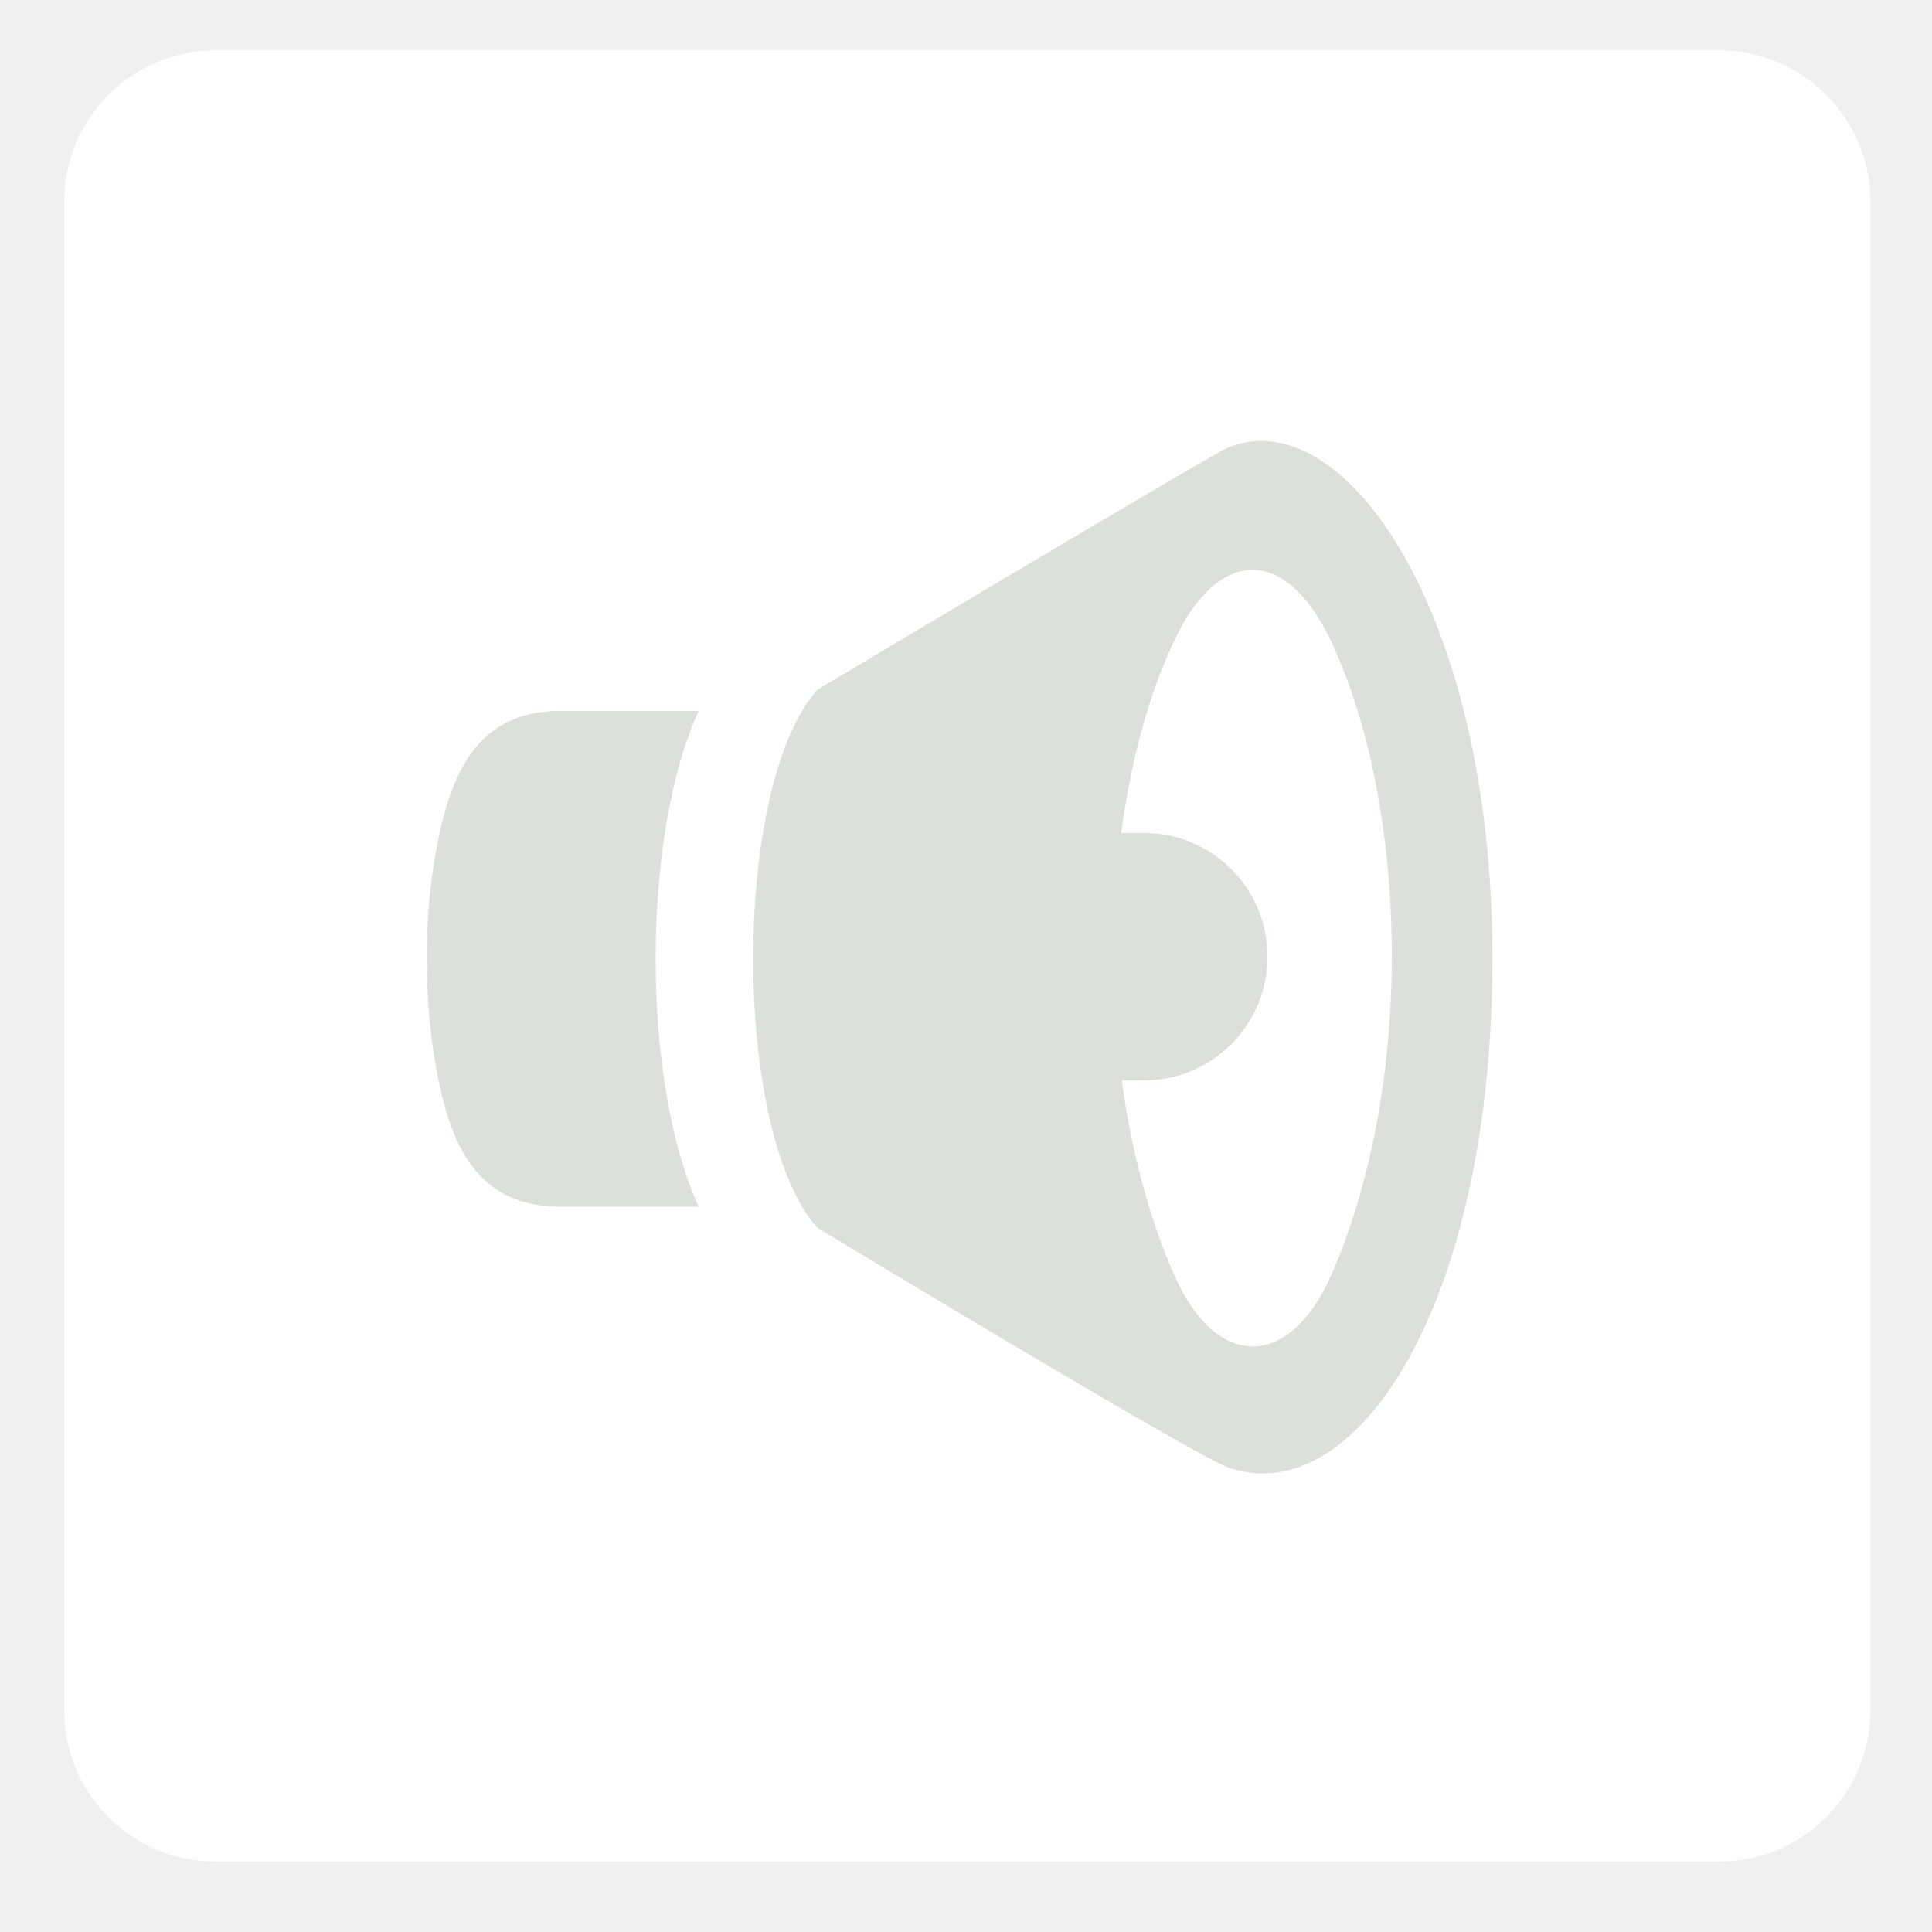
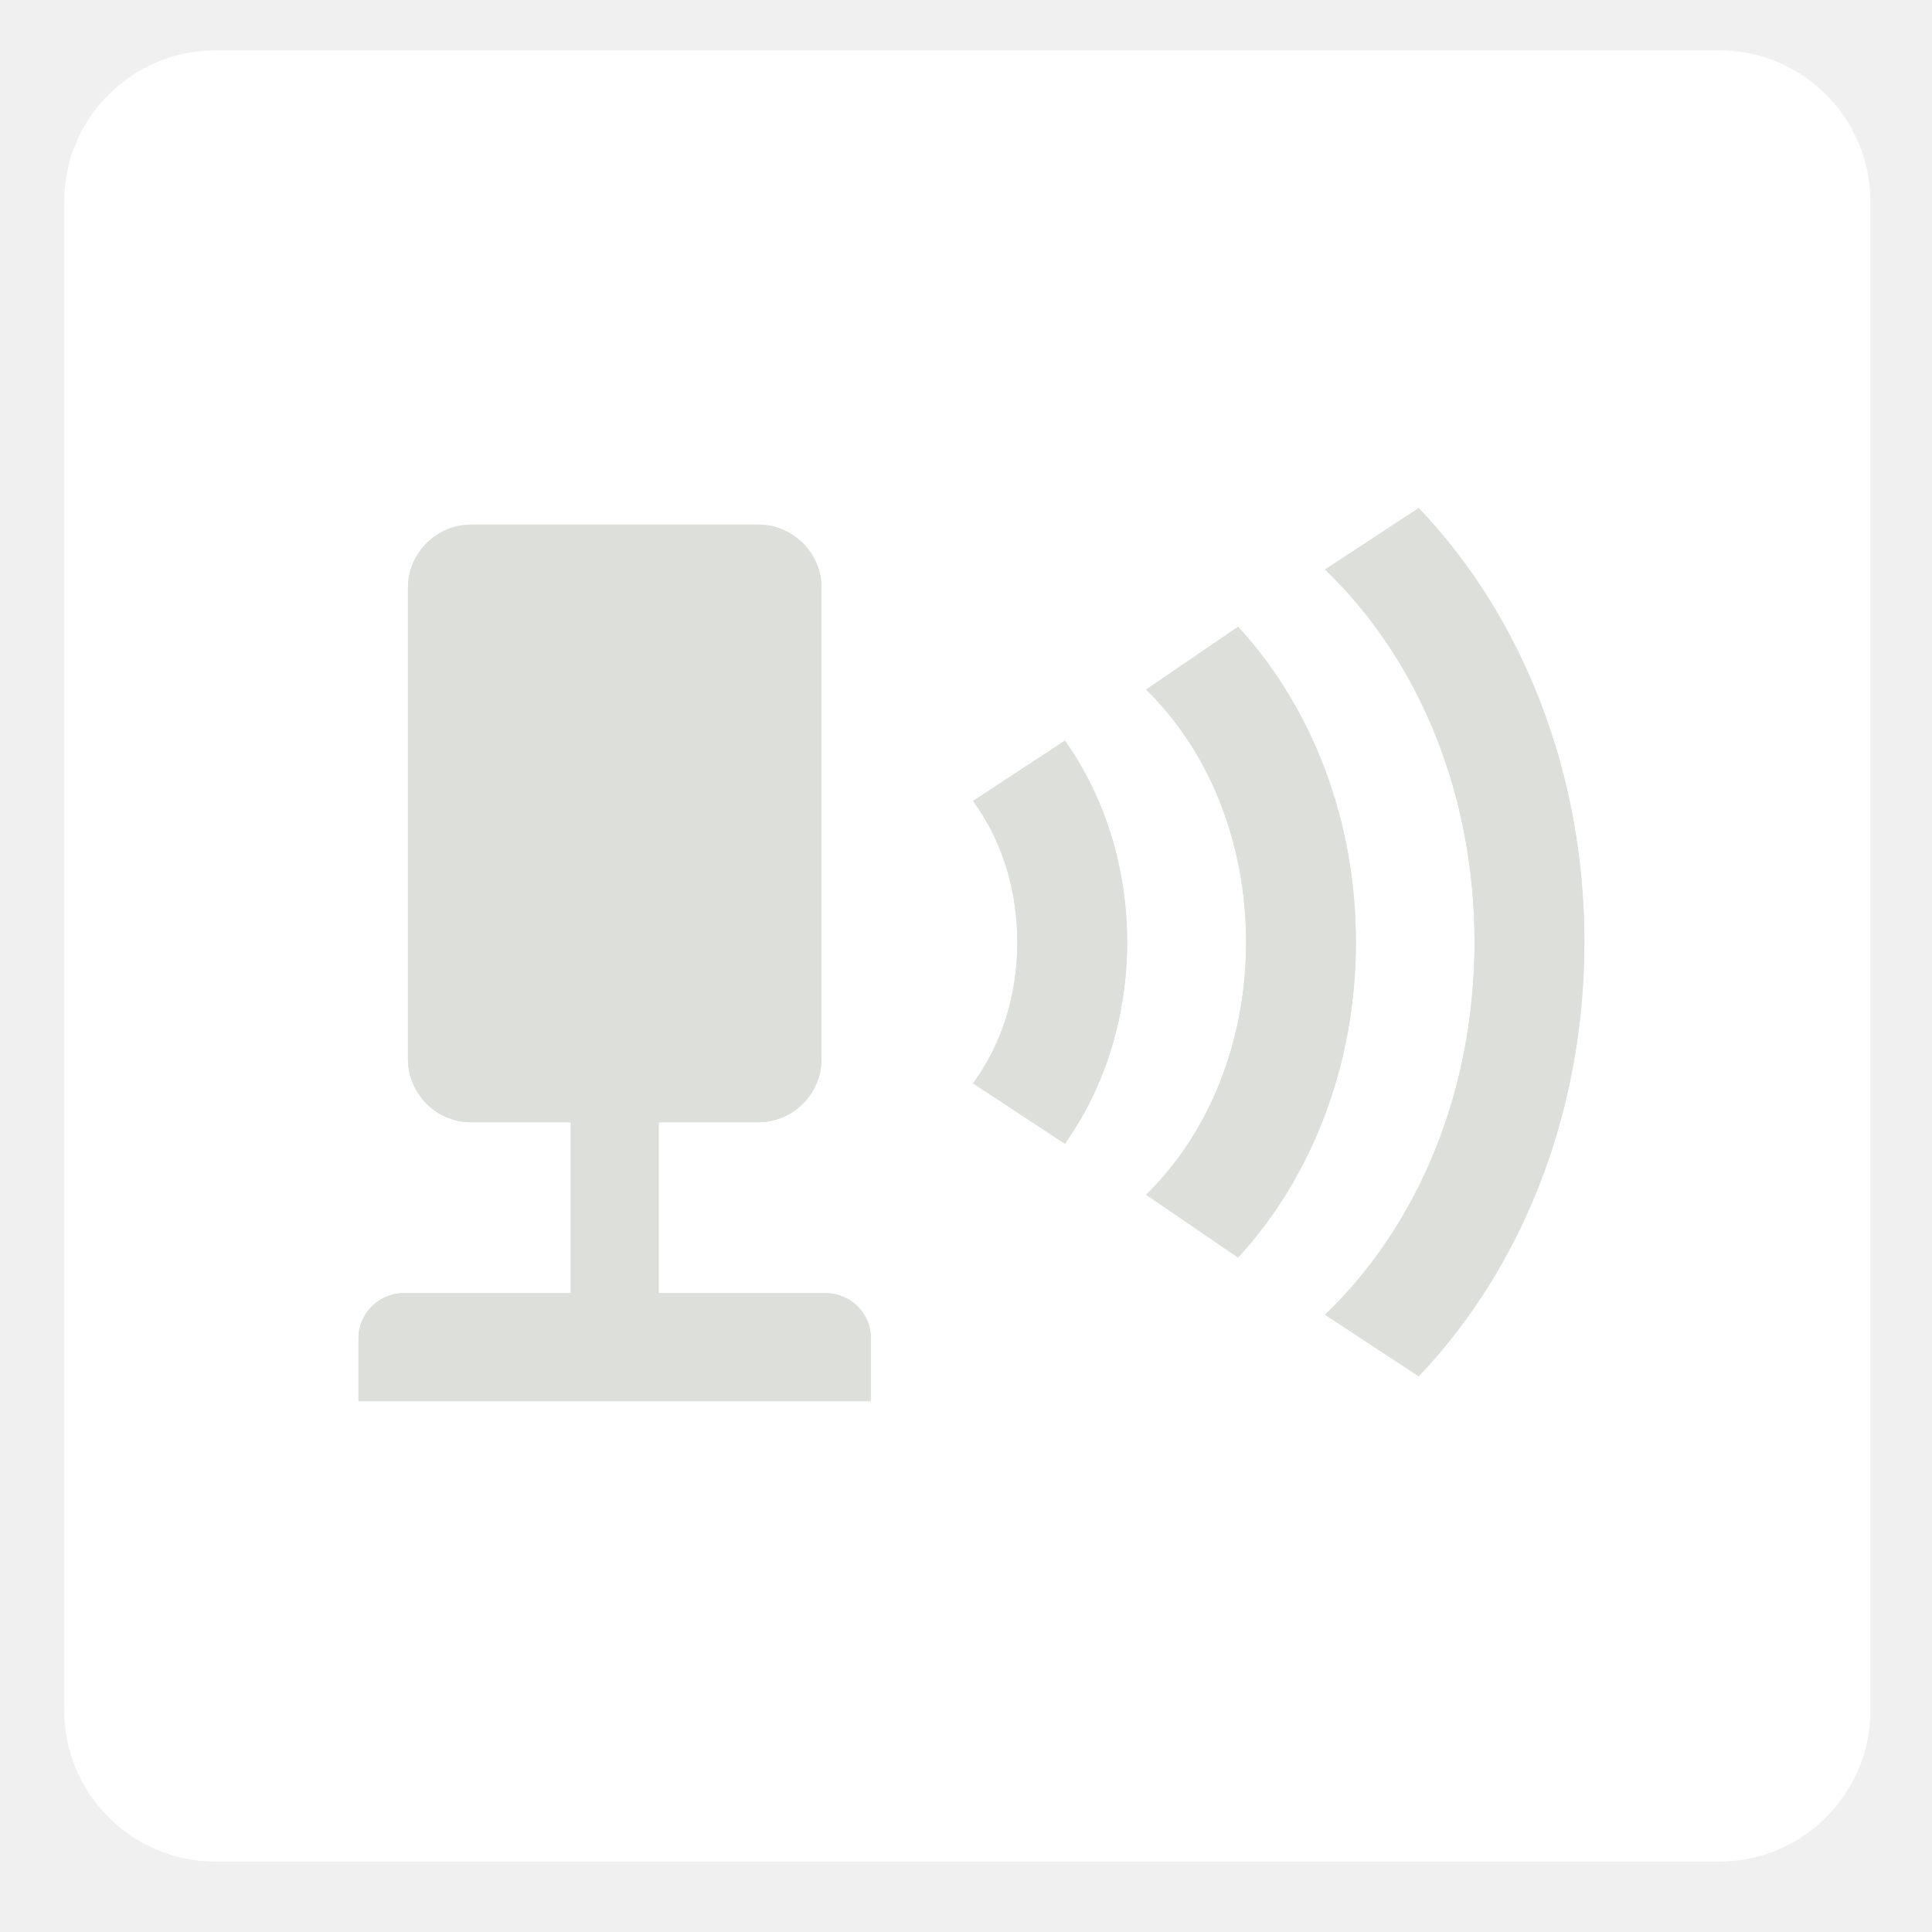
<svg xmlns="http://www.w3.org/2000/svg" version="1.1" id="Layer_1" x="0px" y="0px" width="64px" height="64px" viewBox="0 0 64 64" enable-background="new 0 0 64 64" xml:space="preserve">
  <rect x="6.294" y="16" display="none" fill="#E6E7E8" width="32" height="32" />
  <rect x="10.294" y="20" display="none" fill="#E6E7E8" width="24" height="24" />
  <rect display="none" fill="#E6E7E8" width="64.626" height="64" />
  <polygon id="up_button_3_" display="none" fill="#FFFFFF" points="29.057,44 19.556,32.003 29.057,20 23.295,20 13.795,32.003   23.295,44 " />
  <path id="user-icon_4_" display="none" fill="#FFFFFF" d="M31.106,38.083c-3.438-0.793-6.637-1.487-5.087-4.409  c4.716-8.893,1.25-13.647-3.73-13.647c-5.079,0-8.46,4.938-3.731,13.647c1.597,2.939-1.723,3.635-5.086,4.409  c-3.437,0.792-3.172,2.604-3.172,5.892h23.979C34.277,40.688,34.542,38.875,31.106,38.083z" />
-   <path display="none" fill="#FFFFFF" d="M50.223,36.052l-9.654-14.64l-5.623,7.99l-3.056-3.148l-4.452,5.057  c0.583,1.292,1.047,2.893,1.324,4.741H50.223z" />
+   <path display="none" fill="#FFFFFF" d="M50.223,36.052l-9.654-14.64l-5.623,7.99l-3.055-3.148l-4.452,5.057  c0.583,1.292,1.047,2.893,1.324,4.741H50.223z" />
  <circle display="none" fill="#FFFFFF" cx="26.751" cy="21.304" r="3.393" />
  <path display="none" fill="#FFFFFF" d="M62.418,11.827H11.571V31.96c0.341-0.203,1.933-1.154,3.737-2.228V15.564h43.374v22.108  H28.944c0.06,0.704,0.098,1.432,0.1,2.195c0,0.527-0.015,1.042-0.041,1.542h33.415V11.827z" />
  <path display="none" fill="#FFFFFF" d="M5.4,34.002c-1.768,0-2.479,1.157-2.857,2.771c-0.461,1.992-0.442,4.431,0.032,6.396  c0.387,1.604,1.15,2.625,2.825,2.625h3.275c-1.367-2.971-1.367-8.819,0-11.793L5.4,34.002L5.4,34.002z" />
-   <path id="audio-6-icon_10_" display="none" fill="#FFFFFF" d="M5.4,34.041h3.275c-1.367,2.973-1.367,8.82,0,11.792H5.4  c-1.675,0-2.438-1.022-2.825-2.623c-0.474-1.967-0.493-4.405-0.032-6.396C2.921,35.197,3.632,34.041,5.4,34.041z M27.546,39.904  c0.006,8.214-3.216,13.16-6.263,12.136c-0.79-0.265-9.786-5.705-9.786-5.705c-2.038-2.274-2.038-10.524,0-12.796  c0,0,9.372-5.603,9.77-5.761C24.019,26.666,27.54,31.685,27.546,39.904z M23.724,32.411c-1.08-2.317-2.709-2.277-3.763,0.002  c-0.607,1.299-1.021,2.862-1.24,4.53h0.538c1.627,0,2.939,1.316,2.939,2.941c0,1.622-1.312,2.942-2.939,2.942h-0.526  c0.224,1.637,0.632,3.217,1.235,4.603c1.011,2.321,2.769,2.281,3.761-0.006C25.72,42.846,25.541,36.326,23.724,32.411z" />
-   <path id="audio-6-icon_1_" display="none" fill="#FFFFFF" d="M15.811,21.798h5.701c-2.38,5.174-2.38,15.361,0,20.534h-5.701  c-2.916,0-4.247-1.779-4.922-4.566c-0.824-3.427-0.858-7.675-0.055-11.139C11.493,23.811,12.731,21.798,15.811,21.798z   M54.375,32.01c0.008,14.305-5.602,22.915-10.906,21.133c-1.377-0.463-17.041-9.937-17.041-9.937  c-3.549-3.958-3.549-18.325,0-22.283c0,0,16.322-9.754,17.011-10.031C48.232,8.956,54.363,17.693,54.375,32.01z M47.719,18.96  c-1.881-4.034-4.719-3.967-6.553,0.002c-1.055,2.264-1.775,4.986-2.159,7.893h0.938c2.832,0,5.117,2.293,5.117,5.121  c0,2.826-2.285,5.125-5.117,5.125h-0.918c0.391,2.851,1.102,5.603,2.152,8.01c1.76,4.045,4.818,3.977,6.549-0.006  C51.193,37.131,50.882,25.776,47.719,18.96z" />
+   <path id="audio-6-icon_10_" display="none" fill="#FFFFFF" d="M5.4,34.041h3.275c-1.367,2.973-1.367,8.82,0,11.792H5.4  c-1.675,0-2.438-1.022-2.825-2.623c-0.474-1.967-0.493-4.405-0.032-6.396C2.921,35.197,3.632,34.041,5.4,34.041z M27.546,39.904  c0.006,8.214-3.216,13.16-6.263,12.136c-0.79-0.265-9.786-5.705-9.786-5.705c-2.038-2.274-2.038-10.524,0-12.796  c0,0,9.372-5.603,9.77-5.761C24.019,26.666,27.54,31.685,27.546,39.904z M23.724,32.411c-1.08-2.317-2.709-2.277-3.763,0.002  c-0.607,1.299-1.021,2.862-1.24,4.53h0.538c1.627,0,2.939,1.315,2.939,2.94c0,1.622-1.312,2.942-2.939,2.942h-0.526  c0.224,1.637,0.632,3.217,1.235,4.604c1.011,2.32,2.769,2.28,3.761-0.007C25.72,42.846,25.541,36.326,23.724,32.411z" />
+   <path id="audio-6-icon_1_" display="none" fill="#FFFFFF" d="M15.811,21.798h5.701c-2.38,5.174-2.38,15.361,0,20.534h-5.701  c-2.916,0-4.247-1.779-4.922-4.566c-0.824-3.427-0.858-7.675-0.055-11.139C11.493,23.811,12.731,21.798,15.811,21.798z   M54.375,32.01c0.008,14.305-5.602,22.915-10.906,21.133c-1.377-0.463-17.041-9.937-17.041-9.937  c-3.549-3.958-3.549-18.325,0-22.283c0,0,16.322-9.754,17.011-10.031C48.232,8.956,54.363,17.693,54.375,32.01z M47.719,18.96  c-1.881-4.034-4.719-3.967-6.553,0.002c-1.055,2.264-1.775,4.986-2.159,7.893h0.938c2.832,0,5.117,2.293,5.117,5.121  c0,2.826-2.285,5.125-5.117,5.125h-0.918c0.391,2.851,1.102,5.603,2.152,8.01c1.76,4.045,4.817,3.977,6.549-0.006  C51.193,37.131,50.882,25.776,47.719,18.96z" />
  <g display="none">
    <g display="inline">
      <path display="none" fill="#FFFFFF" d="M11.235,17.25h2.529c1.688,0,1.688-4.221,3.371-4.221h1.689h0.004h0.01h0.025h0.014h0.014    h0.037h0.02h0.025h0.037h0.012h0.061l0,0h0.062l0,0h0.066h0.006h0.053h0.025h0.041h0.041h0.02h0.058h0.017h0.045h0.049h0.006    h0.053h0.045h0.014h0.053h0.039h0.014h0.049h0.049l0,0h0.049h0.045H20h0.023h0.041h0.045h0.008h0.027h0.043h0.031h0.023h0.012    h0.035h0.025h0.029h0.029h0.002h0.016h0.025h0.02h0.016h0.014h0.016h0.014h0.002h0.01l0,0l0,0h0.004h5.904    c1.684,0,1.684,4.221,3.369,4.221h16.018c0-0.932,0.758-1.689,1.688-1.689h1.688c0.933,0,1.687,0.758,1.687,1.689h2.531    c2.323,0,4.213,1.885,4.213,4.213v25.293c0,2.326-1.89,4.215-4.213,4.215h-42.16c-2.328,0.002-4.215-1.889-4.215-4.215V21.463    C7.02,19.135,8.907,17.25,11.235,17.25L11.235,17.25z M40.743,21.463c-6.981,0-12.645,5.664-12.645,12.645    c0,6.986,5.662,12.648,12.645,12.648c6.985,0,12.649-5.662,12.649-12.648C53.393,27.127,47.729,21.463,40.743,21.463    L40.743,21.463z M17.135,25.678h5.061c0.934,0,1.689-0.754,1.689-1.688v-0.838c0-0.934-0.756-1.689-1.689-1.689h-5.061    c-0.928,0-1.684,0.756-1.684,1.689v0.838C15.452,24.924,16.208,25.678,17.135,25.678z" />
-       <path display="none" fill="#FFFFFF" d="M40.743,24.834c-5.117,0-9.27,4.154-9.27,9.273c0,5.125,4.152,9.275,9.27,9.275    c5.123,0,9.274-4.15,9.274-9.275C50.018,28.988,45.866,24.834,40.743,24.834L40.743,24.834z" />
+       <path display="none" fill="#FFFFFF" d="M40.743,24.834c-5.117,0-9.27,4.154-9.27,9.273c0,5.125,4.152,9.274,9.27,9.274    c5.123,0,9.274-4.149,9.274-9.274C50.018,28.988,45.866,24.834,40.743,24.834L40.743,24.834z" />
    </g>
  </g>
-   <path id="video-camera-5-icon_1_" display="none" fill="#FFFFFF" d="M62.584,16.071l-14.902,10.26v11.627l14.902,10.263V16.071z   M37.523,16.071H8.742c-3.398,0-6.155,2.753-6.155,6.155v19.834c0,3.4,2.757,6.16,6.155,6.16h28.781c3.394,0,6.15-2.757,6.15-6.16  V22.227C43.675,18.825,40.917,16.071,37.523,16.071z M35.777,28.844H10.486v-4.439h25.292V28.844L35.777,28.844z" />
-   <path display="none" d="M57.895,23.363l-1.606,28.719H8.549l-1.61-28.719H57.895 M62.273,19.221H2.56l2.073,37.003H60.2  L62.273,19.221L62.273,19.221z" />
+   <path id="video-camera-5-icon_1_" display="none" fill="#FFFFFF" d="M62.584,16.071l-14.902,10.26v11.627l14.902,10.263V16.071z   M37.523,16.071H8.742c-3.398,0-6.155,2.753-6.155,6.155v19.834c0,3.399,2.757,6.159,6.155,6.159h28.781  c3.394,0,6.149-2.757,6.149-6.159V22.227C43.675,18.825,40.917,16.071,37.523,16.071z M35.777,28.844H10.486v-4.438h25.292V28.844  L35.777,28.844z" />
+   <path display="none" d="M57.895,23.363l-1.605,28.719H8.549l-1.61-28.719H57.895 M62.273,19.221H2.56l2.073,37.003H60.2  L62.273,19.221L62.273,19.221z" />
  <polygon display="none" points="59.177,16.096 5.653,16.096 5.018,12.658 59.814,12.658 " />
  <polygon display="none" points="55.503,10.144 9.482,10.144 8.847,7.431 56.141,7.431 " />
-   <path id="audio-6-icon_2_" fill="#FFFFFF" d="M15.352,21.465h5.701c-2.38,5.174-2.38,15.361,0,20.535h-5.701  c-2.916,0-4.247-1.779-4.922-4.568c-0.824-3.426-0.858-7.673-0.055-11.137C11.033,23.478,12.271,21.465,15.352,21.465z   M53.916,31.677c0.008,14.306-5.602,22.915-10.906,21.134c-1.377-0.465-17.041-9.938-17.041-9.938  c-3.549-3.957-3.549-18.325,0-22.283c0,0,16.322-9.754,17.012-10.031C47.773,8.623,53.904,17.36,53.916,31.677z M47.26,18.627  c-1.881-4.034-4.719-3.967-6.553,0.002c-1.055,2.264-1.775,4.986-2.159,7.893h0.938c2.832,0,5.117,2.293,5.117,5.121  c0,2.826-2.285,5.125-5.117,5.125h-0.918c0.391,2.853,1.102,5.604,2.152,8.012c1.76,4.044,4.819,3.976,6.549-0.006  C50.734,36.799,50.423,25.443,47.26,18.627z" />
+   <path id="audio-6-icon_2_" fill="#FFFFFF" d="M15.352,21.465h5.701c-2.38,5.174-2.38,15.361,0,20.535h-5.701  c-2.916,0-4.247-1.779-4.922-4.568c-0.824-3.426-0.858-7.673-0.055-11.137C11.033,23.478,12.271,21.465,15.352,21.465z   M53.916,31.677c0.008,14.306-5.602,22.915-10.906,21.134c-1.377-0.465-17.041-9.938-17.041-9.938  c-3.549-3.957-3.549-18.325,0-22.283c0,0,16.322-9.754,17.011-10.031C47.773,8.623,53.904,17.36,53.916,31.677z M47.26,18.627  c-1.881-4.034-4.719-3.967-6.553,0.002c-1.055,2.264-1.775,4.986-2.159,7.893h0.938c2.832,0,5.117,2.293,5.117,5.121  c0,2.826-2.285,5.125-5.117,5.125h-0.918c0.391,2.854,1.102,5.604,2.152,8.013c1.76,4.044,4.818,3.976,6.549-0.007  C50.734,36.799,50.423,25.443,47.26,18.627z" />
  <g>
    <path fill="#FFFFFF" d="M61.959,56.667c0,2.75-2.25,5-5,5H7.127c-2.75,0-5-2.25-5-5v-50c0-2.75,2.25-5,5-5h49.832   c2.75,0,5,2.25,5,5V56.667z" />
  </g>
-   <path id="audio-6-icon_8_" fill="#DDDFDA" d="M18.585,23.548h4.561c-1.904,4.139-1.904,12.289,0,16.427h-4.561  c-2.333,0-3.398-1.423-3.938-3.653c-0.66-2.741-0.687-6.139-0.043-8.91C15.131,25.158,16.121,23.548,18.585,23.548z M49.438,31.717  c0.006,11.444-4.48,18.332-8.726,16.906c-1.102-0.371-13.633-7.949-13.633-7.949c-2.839-3.166-2.839-14.66,0-17.826  c0,0,13.058-7.803,13.609-8.025C44.523,13.273,49.428,20.264,49.438,31.717z M44.112,21.277c-1.505-3.227-3.775-3.173-5.242,0.002  c-0.844,1.811-1.421,3.989-1.728,6.314h0.751c2.266,0,4.094,1.834,4.094,4.097c0,2.261-1.828,4.1-4.094,4.1h-0.734  c0.312,2.28,0.881,4.481,1.722,6.409c1.408,3.234,3.856,3.18,5.239-0.006C46.892,35.814,46.643,26.73,44.112,21.277z" />
+   <g>
+     <g>
+       <path fill="#DDDFDA" d="M27.355,42.838h-5.536v-5.662h3.299c1.152,0,2.096-0.941,2.096-2.094V19.475    c0-1.152-0.944-2.096-2.096-2.096H15.61c-1.154,0-2.096,0.943-2.096,2.096v15.607c0,1.152,0.942,2.094,2.096,2.094h3.299v5.662    h-5.537c-0.823,0-1.497,0.674-1.497,1.496v2.082h16.976v-2.082C28.852,43.512,28.179,42.838,27.355,42.838z" />
+       <path fill="#DDDFDA" d="M46.998,16.83l-3.104,2.037c3.152,3.026,4.951,7.499,4.952,12.343c-0.001,4.843-1.8,9.316-4.952,12.343    l3.104,2.037c3.501-3.684,5.484-8.846,5.486-14.378c0-0.001,0-0.001,0-0.002c0,0,0,0,0-0.001    C52.482,25.675,50.499,20.512,46.998,16.83z" />
+       <path fill="#DDDFDA" d="M44.916,31.208c0-3.984-1.412-7.736-3.903-10.446l-3.046,2.081c2.107,2.06,3.312,5.097,3.312,8.365v0.003    c0,3.269-1.205,6.306-3.312,8.365l3.046,2.082c2.491-2.711,3.903-6.463,3.903-10.447V31.208z" />
+       <path fill="#DDDFDA" d="M32.233,26.534c0.942,1.274,1.468,2.922,1.468,4.676v0.001c0,1.754-0.525,3.401-1.468,4.676l3.043,2    c1.325-1.871,2.062-4.213,2.062-6.676v-0.001c0-2.462-0.737-4.806-2.062-6.675L32.233,26.534z" />
+     </g>
+     <g>
+       <path fill="#DDDFDA" d="M27.355,42.838h-5.536v-5.662h3.299c1.152,0,2.096-0.941,2.096-2.094V19.475    c0-1.152-0.944-2.096-2.096-2.096H15.61c-1.154,0-2.096,0.943-2.096,2.096v15.607c0,1.152,0.942,2.094,2.096,2.094h3.299v5.662    h-5.537c-0.823,0-1.497,0.674-1.497,1.496v2.082h16.976v-2.082C28.852,43.512,28.179,42.838,27.355,42.838z" />
+       <path fill="#DDDFDA" d="M46.998,16.83l-3.104,2.037c3.152,3.026,4.951,7.499,4.952,12.343c-0.001,4.843-1.8,9.316-4.952,12.343    l3.104,2.037c3.501-3.684,5.484-8.846,5.486-14.378c0-0.001,0-0.001,0-0.002c0,0,0,0,0-0.001    C52.482,25.675,50.499,20.512,46.998,16.83z" />
+       <path fill="#DDDFDA" d="M44.916,31.208c0-3.984-1.412-7.736-3.903-10.446l-3.046,2.081c2.107,2.06,3.312,5.097,3.312,8.365v0.003    c0,3.269-1.205,6.306-3.312,8.365l3.046,2.082c2.491-2.711,3.903-6.463,3.903-10.447V31.208z" />
+       <path fill="#DDDFDA" d="M32.233,26.534c0.942,1.274,1.468,2.922,1.468,4.676v0.001c0,1.754-0.525,3.401-1.468,4.676l3.043,2    c1.325-1.871,2.062-4.213,2.062-6.676v-0.001c0-2.462-0.737-4.806-2.062-6.675L32.233,26.534z" />
+     </g>
+   </g>
</svg>
